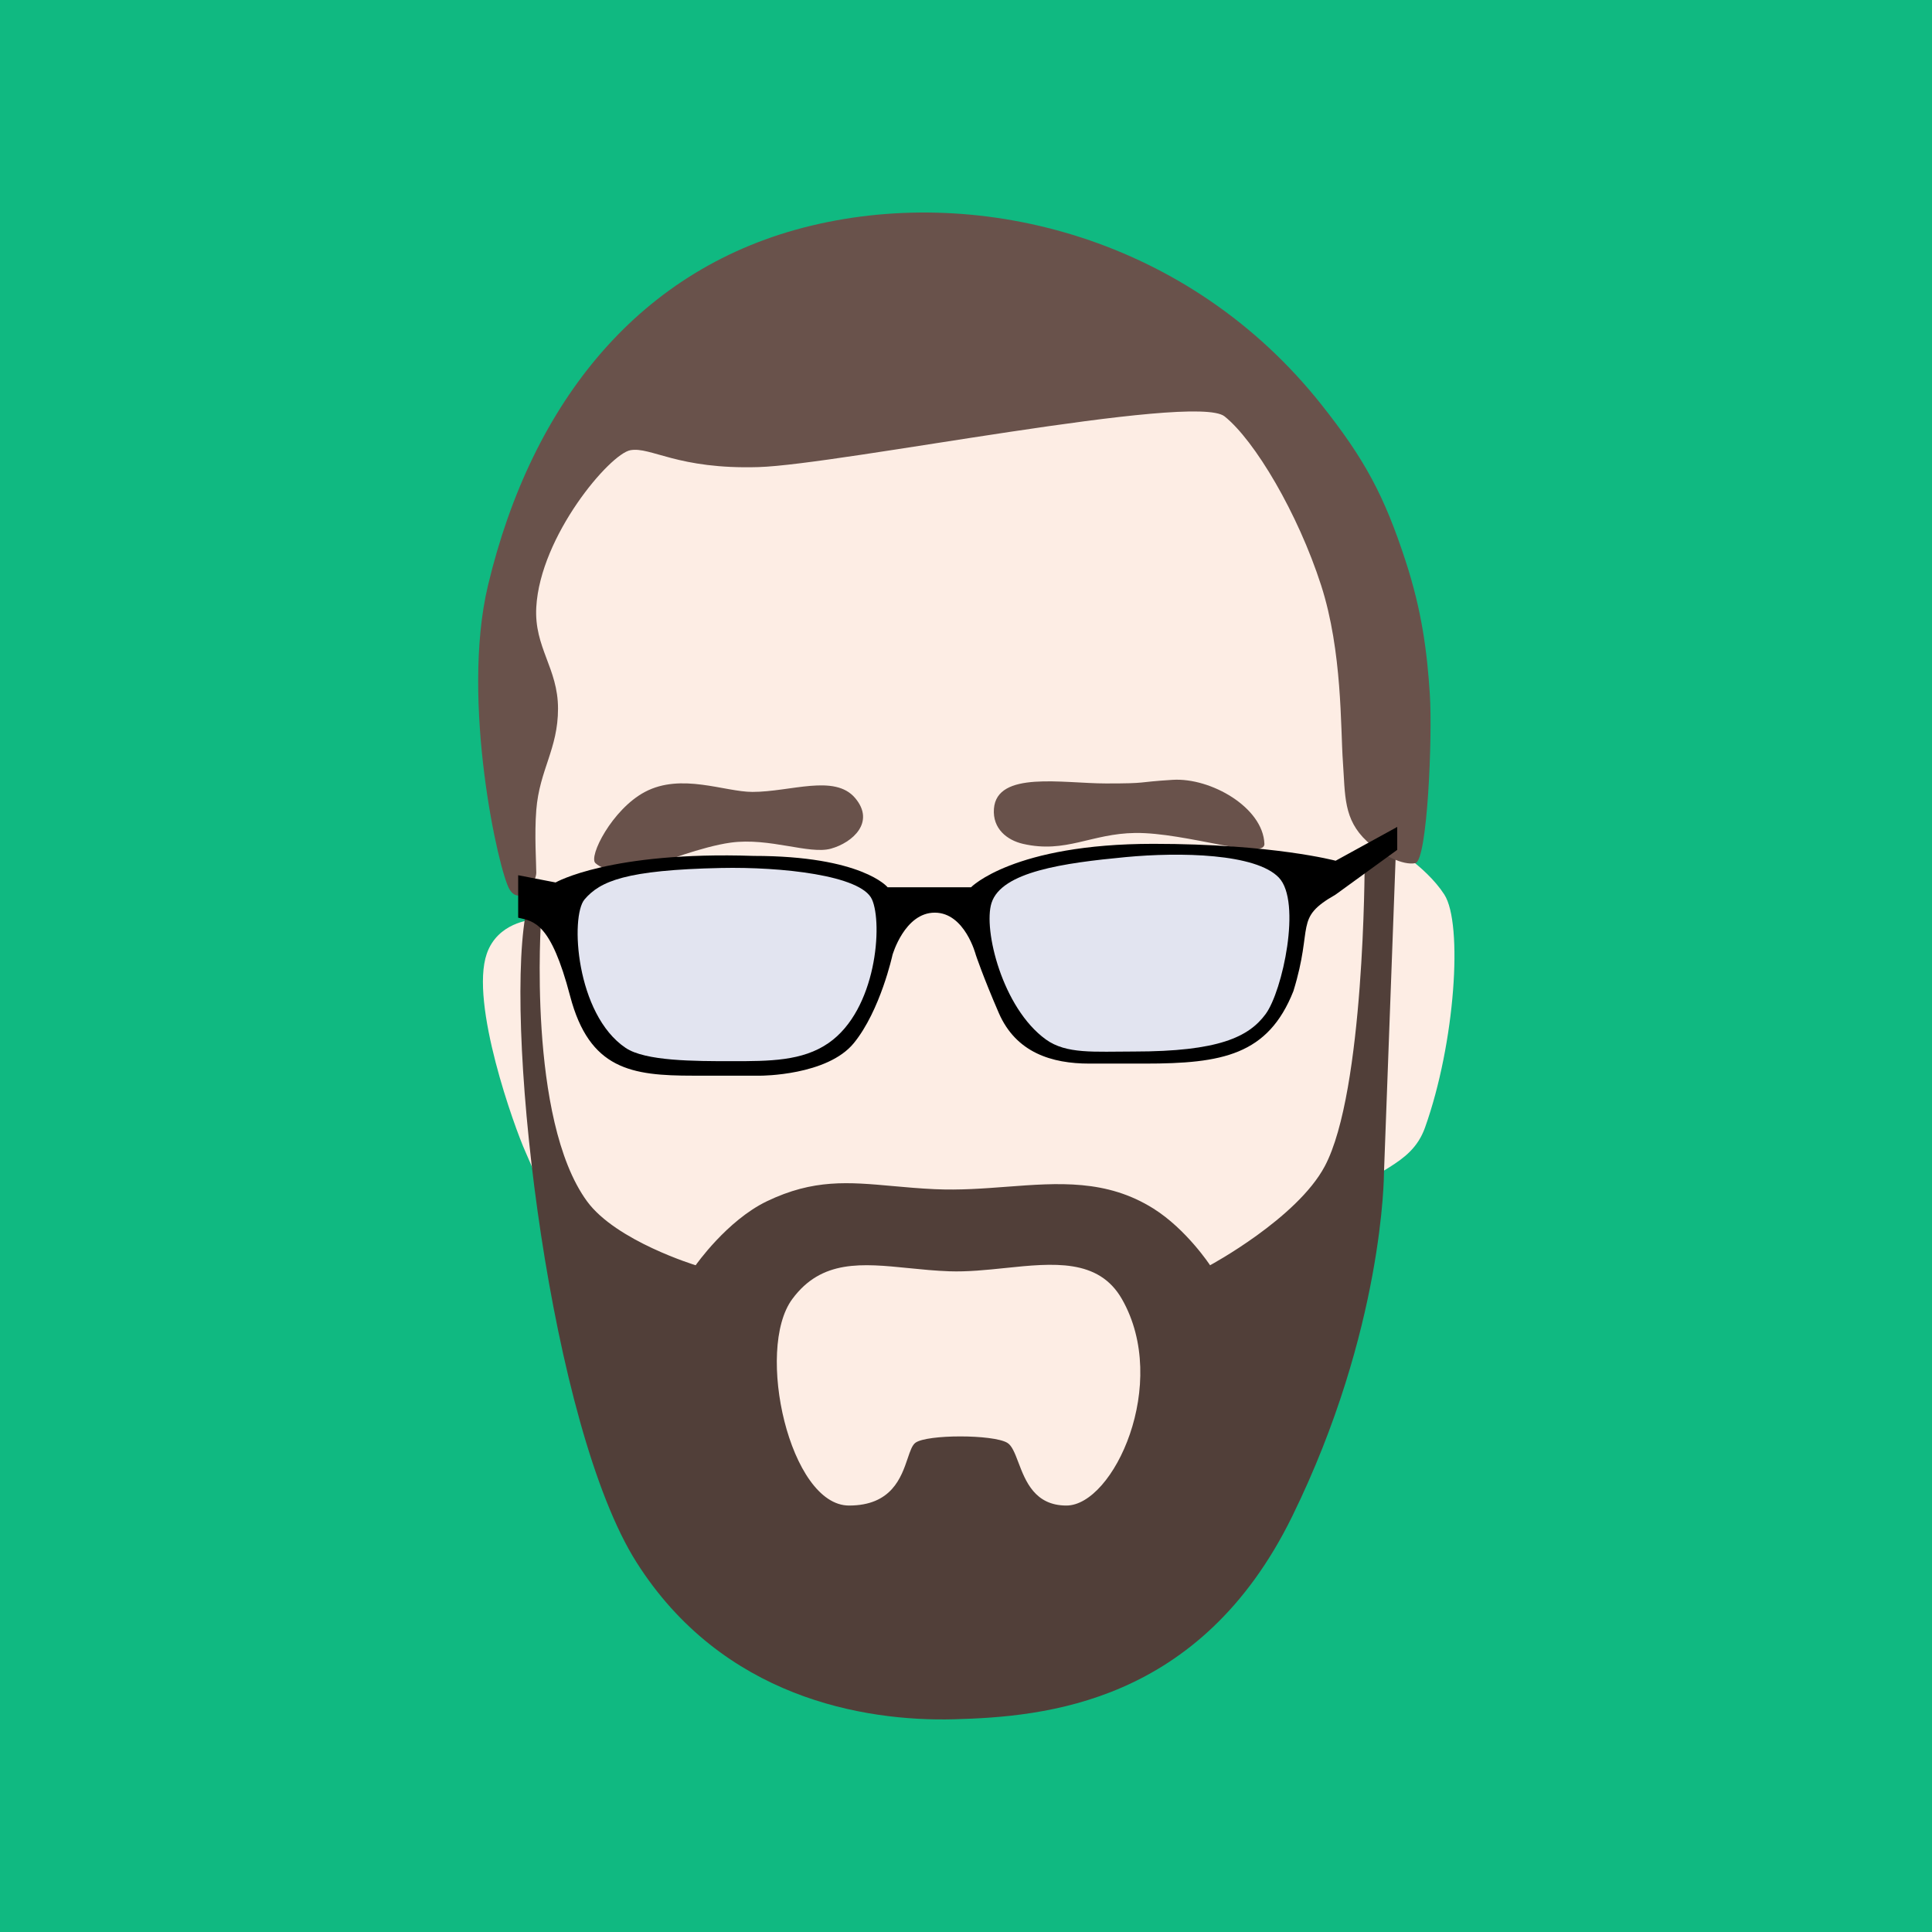
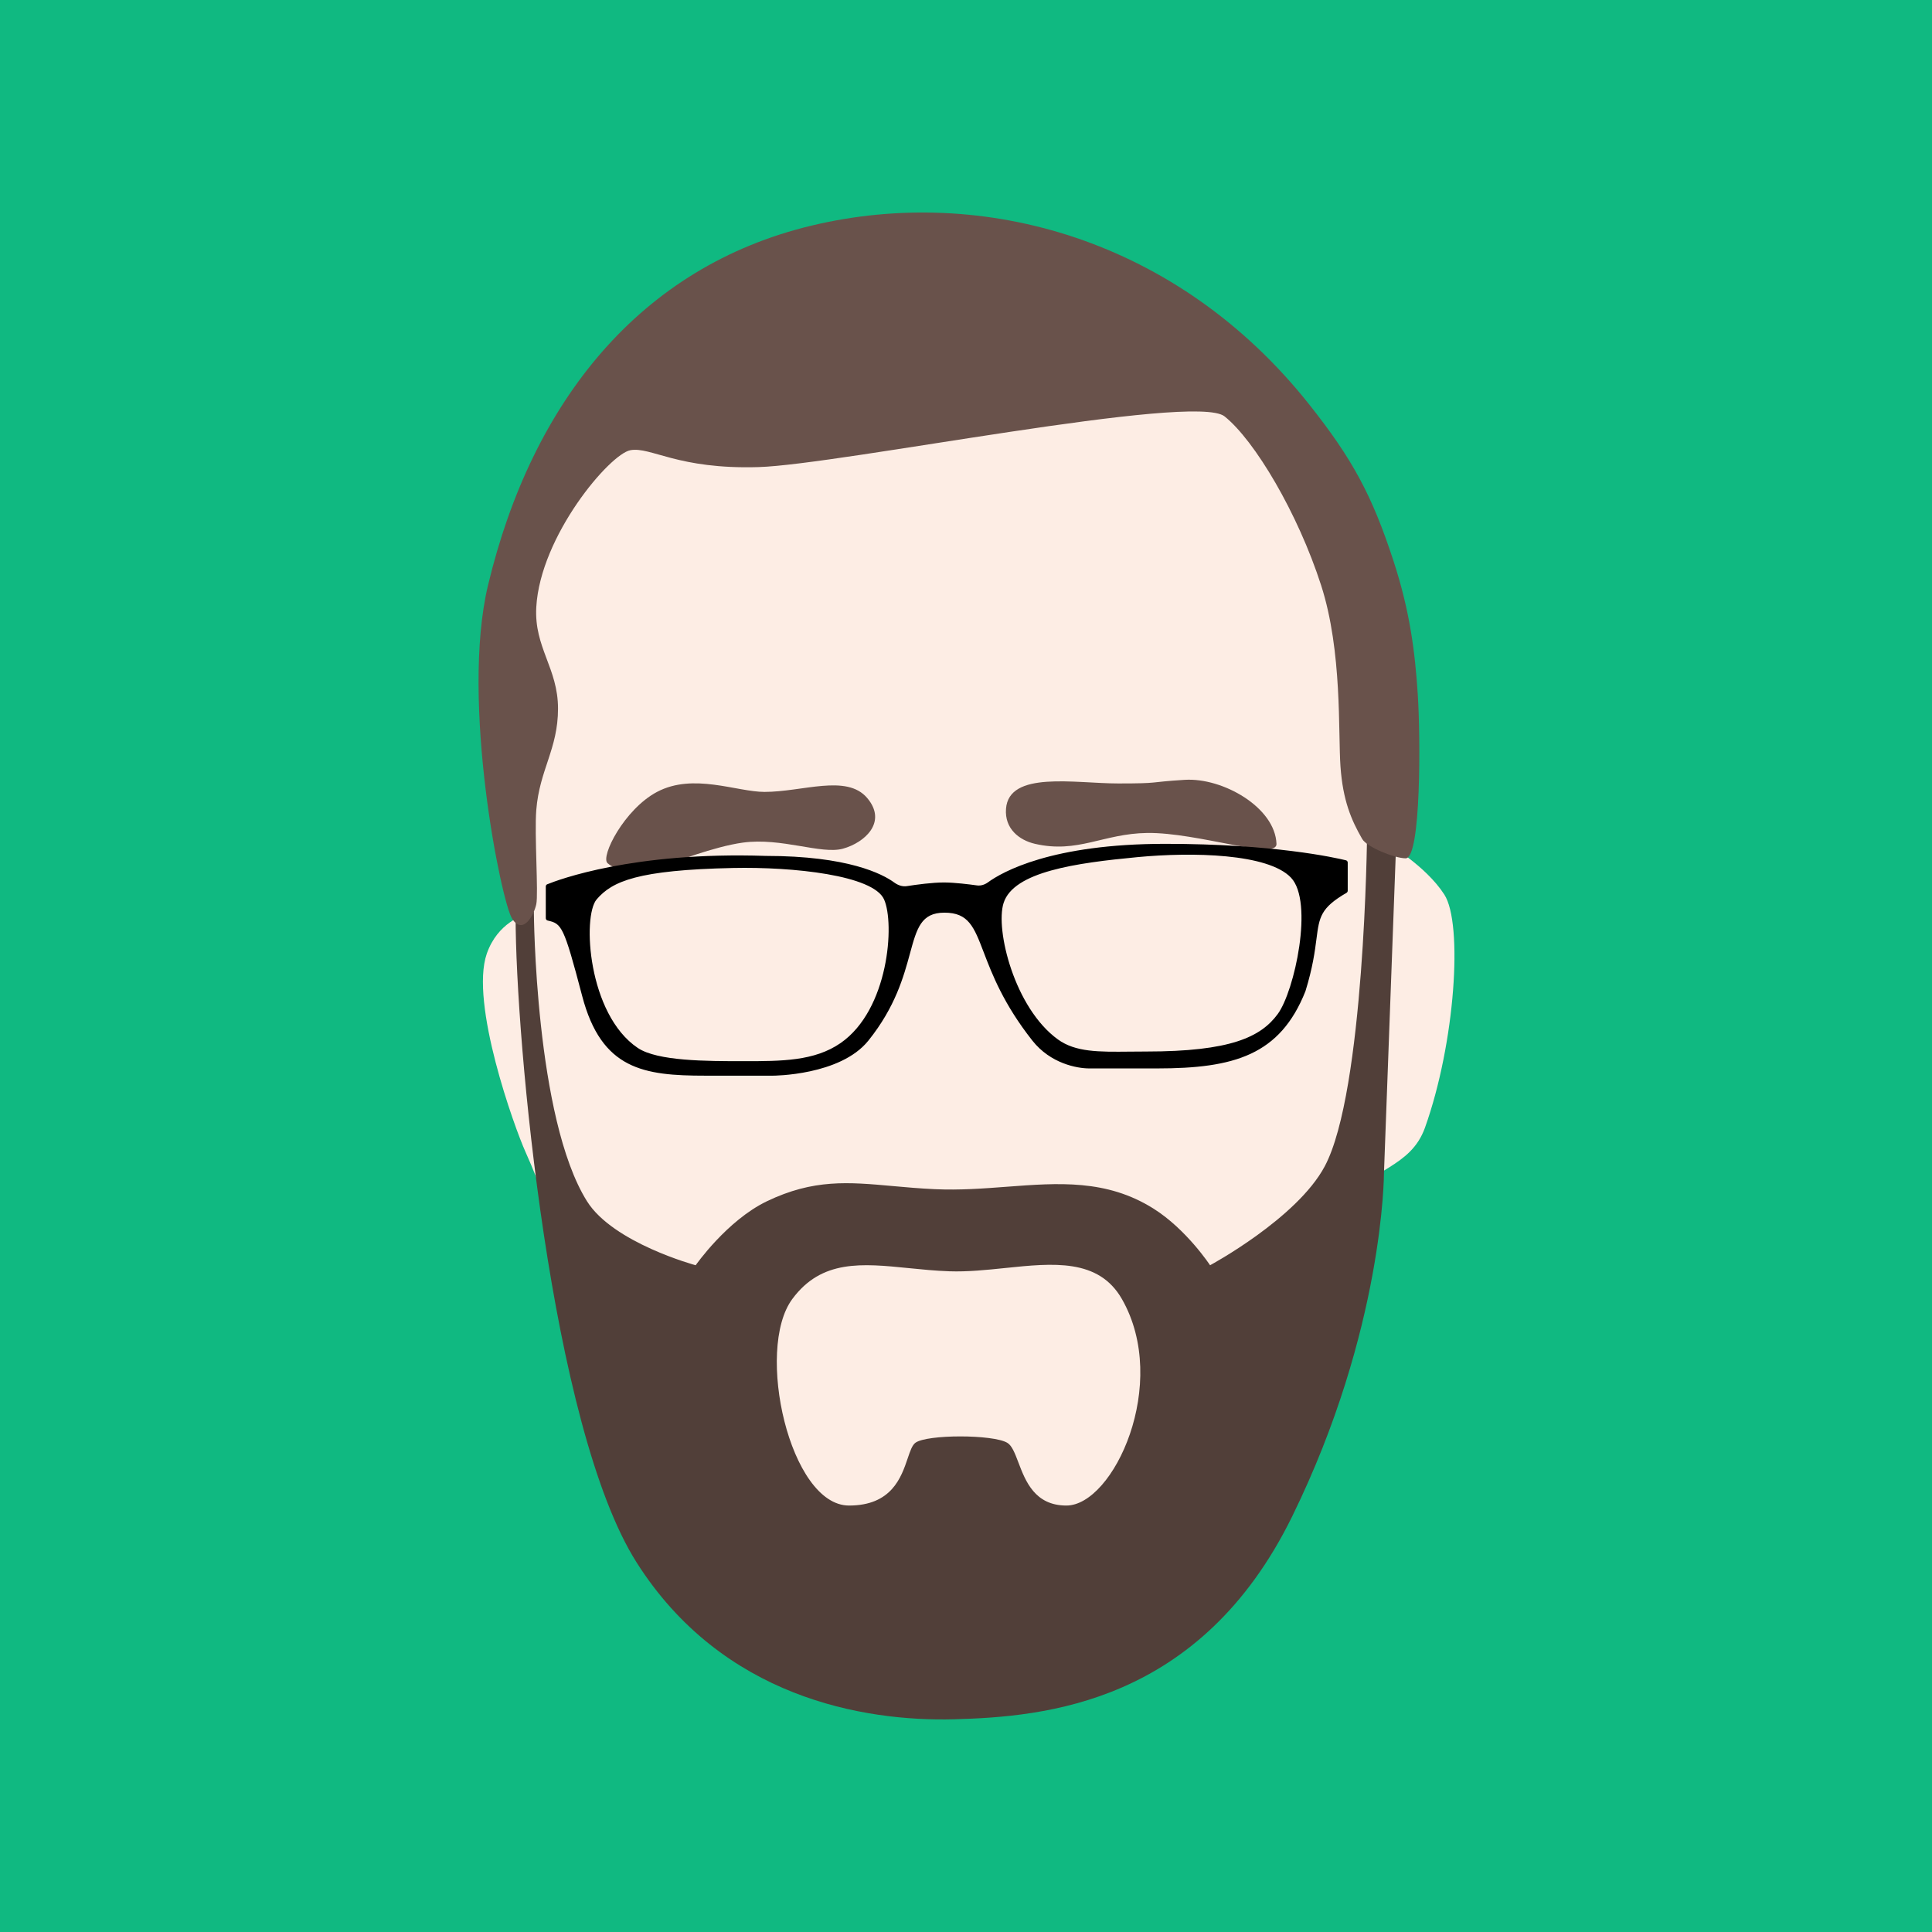
<svg xmlns="http://www.w3.org/2000/svg" width="800" height="800" viewBox="0 0 800 800" fill="none">
  <rect width="800" height="800" fill="#10B981" />
-   <path d="M209.564 243.413L260.564 151.913L490.564 142.413L557.064 211.413L574.564 349.413C574.564 349.413 590.265 358.343 598.064 370.413C605.863 382.483 602.564 431.913 590.064 466.913C584.117 483.565 567.638 483.741 557.064 497.913C533.388 529.646 553.322 562.397 533.064 596.413C501.853 648.82 461.989 676.951 401.064 679.913C350.612 682.366 324.7 666.101 287.064 632.413C238.376 588.833 244.378 536.501 217.564 476.913C213.064 466.913 194.469 415.411 201.564 394.913C206.064 381.913 220.064 380.913 220.064 380.913L209.564 243.413Z" fill="#FDEDE4" />
-   <path fill-rule="evenodd" clip-rule="evenodd" d="M217.5 379.5C209 430.5 228.064 590.913 263.564 646.913C299.064 702.913 357.564 712.913 395.064 711.913C432.564 710.913 497.064 705.413 535.064 627.913C573.064 550.413 573.064 485.913 573.064 485.913L578 352.5L565.064 357.913C565.064 357.913 565.064 451.913 548.564 482.913C537.051 504.544 501.064 523.913 501.064 523.913C501.064 523.913 491.291 509.02 477.564 500.413C458.216 488.282 438.288 489.789 416.935 491.404C407.294 492.134 397.363 492.885 387.064 492.413C380.767 492.125 375.031 491.606 369.631 491.117C351.3 489.458 336.855 488.151 317.564 497.413C300.987 505.372 288.064 523.913 288.064 523.913C288.064 523.913 255.09 513.885 243.064 497.413C218.24 463.413 224.064 380.413 224.064 380.413L217.5 379.5ZM421.687 605.546C420.251 601.765 419.035 598.563 417.064 597.413C411.064 593.913 383.908 593.913 379.064 597.413C377.714 598.389 376.883 600.84 375.857 603.869C373.201 611.708 369.235 623.413 351.564 623.413C327.064 623.413 312.564 558.913 328.064 537.913C340.198 521.473 356.877 523.151 376.303 525.104C381.691 525.646 387.291 526.209 393.064 526.413C400.611 526.679 408.486 525.862 416.208 525.061C436.074 523 454.924 521.044 464.564 537.913C484.564 572.913 461.064 623.413 441.564 623.413C428.472 623.413 424.62 613.271 421.687 605.546Z" fill="#513F39" />
-   <path d="M423.564 349.413C417.064 347.913 410.948 343.186 411.564 334.913C412.746 319.044 440.064 324.413 458.064 324.413C476.064 324.413 469.748 323.889 485.564 322.913C501.38 321.937 523.006 334.358 523.564 349.413C523.823 356.413 491.029 344.65 470.064 344.913C451.821 345.142 441.341 353.516 423.564 349.413Z" fill="#69524B" />
-   <path d="M267.064 327.913C253.471 335.111 243.564 354.74 246.564 357.413C254.291 364.298 273.064 357.413 273.064 357.413C273.064 357.413 290.685 350.539 302.564 348.913C318.65 346.711 335.064 353.913 344.064 351.413C353.064 348.913 362.564 340.413 354.064 330.413C345.564 320.413 327.38 327.913 311.564 327.913C300.064 327.913 282.125 319.937 267.064 327.913Z" fill="#69524B" />
-   <path d="M211.064 368.413C215.564 375.413 222.064 365.326 222.064 361.413C222.064 357.5 221.257 345.535 222.064 335.413C223.396 318.692 231.064 310.187 231.064 293.413C231.064 276.639 221.126 268.161 222.064 251.413C223.72 221.857 252.564 187.913 261.064 186.413C269.564 184.913 280.564 194.413 314.064 193.413C347.564 192.413 494.564 162.413 507.064 172.413C519.564 182.413 537.408 212.445 547.064 242.413C555.873 269.753 555.064 301.413 556.064 315.413C557.064 329.413 556.201 339.245 566.064 348.413C572.337 354.244 581.064 358.413 586.064 357.413C591.064 356.413 593.211 304.913 592.064 287.413C590.917 269.913 588.828 253.17 582.064 232.413C573.131 205.002 564.989 189.994 547.064 167.413C492.774 99.02 407.064 76.413 336.064 93.413C265.064 110.413 220.248 166.297 202.064 242.413C190.601 290.394 206.564 361.413 211.064 368.413Z" fill="#69524B" />
-   <path d="M236.064 412.413C228.064 381.913 221.064 381.5 214.564 380V369.913V362.413L230.064 365.413C230.064 365.413 252.564 352.413 312.064 354.413C357.064 354.413 367.564 367.413 367.564 367.413H402.064C402.064 367.413 419.564 349.413 477.564 349.413C527.064 349.413 553.064 356.413 553.064 356.413L578.564 342.413V351.913L553.064 370.413C535.564 380.413 544.064 382.913 535.564 410.413C525.064 436.913 506.064 440.413 474.064 440.413H451.064C435.564 440.413 420.714 435.913 413.564 419.413C407.064 404.413 404.064 395.413 404.064 395.413C404.064 395.413 399.564 377.913 387.064 377.913C374.564 377.913 369.564 395.413 369.564 395.413C369.564 395.413 364.564 418.413 353.564 431.913C342.564 445.413 315.064 445.413 315.064 445.413H287.064C261.564 445.413 244.064 442.913 236.064 412.413Z" fill="black" />
-   <path d="M466.064 354.913C440.564 357.333 414.7 360.913 410.564 373.913C407.064 384.913 415.064 417.413 433.064 430.413C441.569 436.556 453.088 435.413 469.564 435.413C504.564 435.413 517.064 429.413 524.064 419.913C531.064 410.413 539.064 373.413 529.564 363.413C520.064 353.413 488.754 352.76 466.064 354.913Z" fill="#E2E4F0" />
-   <path d="M298.564 359.413C259.064 360.246 248.522 364.879 242.064 372.413C236.064 379.413 238.403 419.983 259.064 433.913C267.221 439.413 287.564 439.413 303.064 439.413C318.564 439.413 332.22 439.413 343.064 431.913C363.03 418.104 365.564 382.413 361.064 372.413C356.564 362.413 323.489 358.888 298.564 359.413Z" fill="#E2E4F0" />
+   <path d="M209.564 243.413L260.564 151.913L490.564 142.413L557.064 211.413L574.564 349.413C574.564 349.413 590.265 358.343 598.064 370.413C605.863 382.483 602.564 431.913 590.064 466.913C584.117 483.565 567.638 483.741 557.064 497.913C533.388 529.646 553.322 562.397 533.064 596.413C501.853 648.82 461.989 676.951 401.064 679.913C350.612 682.366 324.7 666.101 287.064 632.413C238.376 588.833 244.378 536.501 217.564 476.913C213.064 466.913 194.469 415.411 201.564 394.913C206.064 381.913 217.064 378.913 217.064 378.913L209.564 243.413Z" fill="#FDEDE4" />
+   <path fill-rule="evenodd" clip-rule="evenodd" d="M213.5 379.5C213.5 430.5 228.064 590.913 263.564 646.913C299.064 702.913 357.564 712.913 395.064 711.913C432.564 710.913 497.064 705.413 535.064 627.913C573.064 550.413 573.064 485.913 573.064 485.913L578 352.5L566.064 345.913C566.064 345.913 565.064 451.913 548.564 482.913C537.051 504.544 501.064 523.913 501.064 523.913C501.064 523.913 491.291 509.02 477.564 500.413C458.216 488.282 438.288 489.789 416.935 491.404C407.294 492.134 397.363 492.885 387.064 492.413C380.767 492.125 375.031 491.606 369.631 491.117C351.3 489.458 336.855 488.151 317.564 497.413C300.987 505.372 288.064 523.913 288.064 523.913C288.064 523.913 253.893 514.695 243.064 497.413C221.5 463 221.064 377.413 221.064 377.413L213.5 379.5ZM421.687 605.546C420.251 601.765 419.035 598.563 417.064 597.413C411.064 593.913 383.908 593.913 379.064 597.413C377.714 598.389 376.883 600.84 375.857 603.869C373.201 611.708 369.235 623.413 351.564 623.413C327.064 623.413 312.564 558.913 328.064 537.913C340.198 521.473 356.877 523.151 376.303 525.104C381.691 525.646 387.291 526.209 393.064 526.413C400.611 526.679 408.486 525.862 416.208 525.061C436.074 523 454.924 521.044 464.564 537.913C484.564 572.913 461.064 623.413 441.564 623.413C428.472 623.413 424.62 613.271 421.687 605.546Z" fill="#513F39" />
+   <path d="M428.564 349.413C422.064 347.913 415.948 343.186 416.564 334.913C417.746 319.044 445.064 324.413 463.064 324.413C481.064 324.413 474.748 323.889 490.564 322.913C506.38 321.937 528.006 334.358 528.564 349.413C528.823 356.413 496.029 344.65 475.064 344.913C456.821 345.142 446.341 353.516 428.564 349.413Z" fill="#69524B" />
+   <path d="M272.064 327.913C258.471 335.111 248.564 354.74 251.564 357.413C259.291 364.298 278.064 357.413 278.064 357.413C278.064 357.413 295.685 350.539 307.564 348.913C323.65 346.711 340.064 353.913 349.064 351.413C358.064 348.913 367.564 340.413 359.064 330.413C350.564 320.413 332.38 327.913 316.564 327.913C305.064 327.913 287.125 319.937 272.064 327.913Z" fill="#69524B" />
+   <path d="M212.064 380.413C216.564 387.413 221.128 378.826 222.064 374.413C223 370 221.257 345.535 222.064 335.413C223.396 318.692 231.064 310.187 231.064 293.413C231.064 276.639 221.125 268.161 222.064 251.413C223.72 221.857 252.564 187.913 261.064 186.413C269.564 184.913 280.564 194.413 314.064 193.413C347.564 192.413 494.564 162.413 507.064 172.413C519.564 182.413 537.408 212.445 547.064 242.413C555.873 269.753 554.064 303.413 555.064 317.413C556.064 331.413 559.5 339.5 564.064 347.413C565.994 350.76 577.5 355.413 582.064 355.413C588.5 355.413 588.211 304.913 587.064 287.413C585.917 269.913 583.828 253.17 577.064 232.413C568.131 205.002 559.989 189.994 542.064 167.413C487.774 99.02 407.064 76.413 336.064 93.413C265.064 110.413 220.248 166.297 202.064 242.413C190.601 290.394 207.564 373.413 212.064 380.413Z" fill="#69524B" />
+   <path fill-rule="evenodd" clip-rule="evenodd" d="M241.064 412.413C233.396 383.178 232.56 382.505 226.779 381.178C226.325 381.074 226 380.67 226 380.204V367.064C226 366.668 226.211 366.32 226.577 366.171C231.106 364.322 262.216 352.57 317.064 354.413C351.093 354.413 365.394 361.847 370.344 365.472C371.818 366.551 373.68 367.211 375.484 366.929C379.332 366.327 386.182 365.38 391.06 365.413C395.387 365.442 401.238 366.167 404.533 366.627C406.126 366.849 407.748 366.332 409.048 365.386C415.021 361.04 435.405 349.413 482.564 349.413C527.249 349.413 552.784 355.118 557.328 356.227C557.768 356.335 558.064 356.727 558.064 357.18V368.833C558.064 369.192 557.857 369.531 557.547 369.711C546.776 375.972 546.288 379.742 545.117 388.8C544.46 393.881 543.588 400.628 540.564 410.413C530.064 436.913 511.064 442.413 479.064 442.413H451.064C446 442.413 435 440.413 427.5 430.913C415.547 415.772 410.793 403.351 407.348 394.349C403.3 383.77 401.059 377.913 391.064 377.913C381.403 377.913 379.633 384.411 376.81 394.774C374.227 404.257 370.762 416.976 359.564 430.913C347.913 445.413 320.064 445.413 320.064 445.413H292.064C266.564 445.413 249.064 442.913 241.064 412.413ZM471.064 354.913C445.564 357.333 419.7 360.913 415.564 373.913C412.064 384.913 420.064 417.413 438.064 430.413C445.367 435.688 454.894 435.591 467.873 435.458L467.875 435.458C470.009 435.436 472.237 435.413 474.564 435.413C509.564 435.413 522.064 429.413 529.064 419.913C536.064 410.413 544.064 373.413 534.564 363.413C525.064 353.413 493.754 352.76 471.064 354.913ZM247.064 372.413C253.522 364.879 264.064 360.246 303.564 359.413C328.489 358.888 361.564 362.413 366.064 372.413C370.564 382.413 368.03 418.104 348.064 431.913C337.22 439.413 323.564 439.413 308.064 439.413C292.564 439.413 272.221 439.413 264.064 433.913C243.403 419.983 241.064 379.413 247.064 372.413Z" fill="black" />
</svg>
